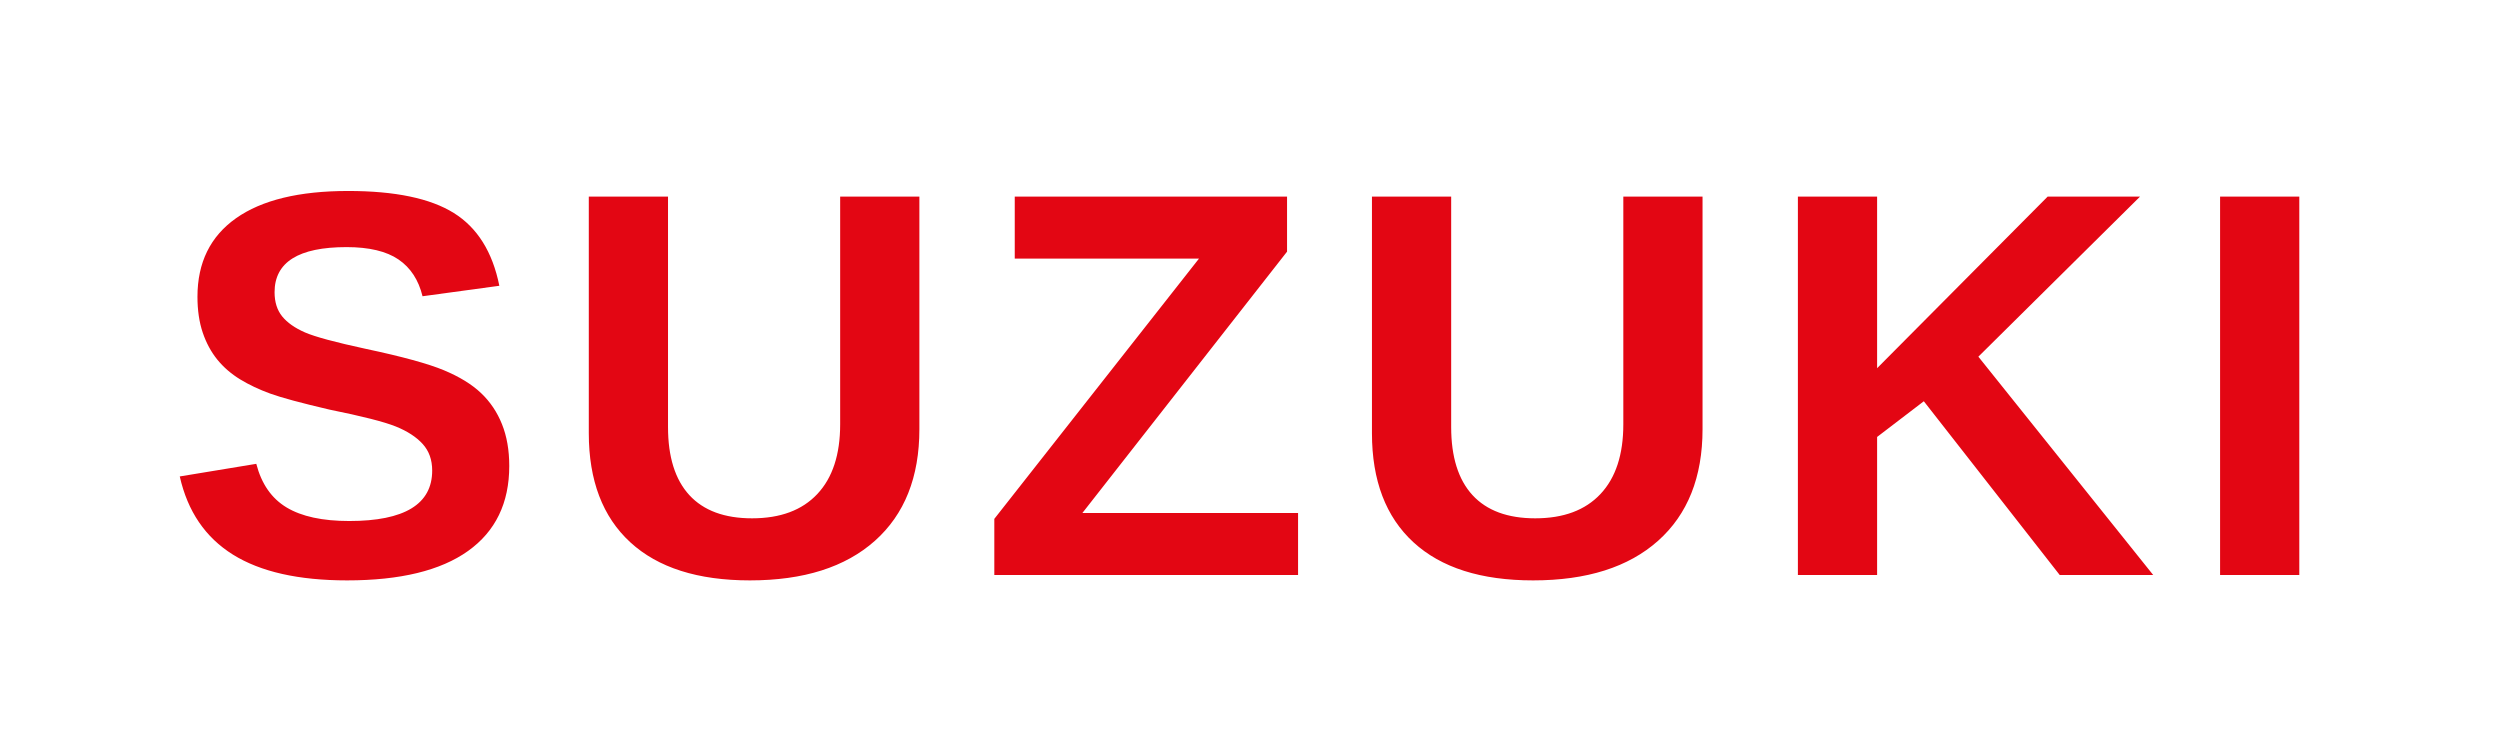
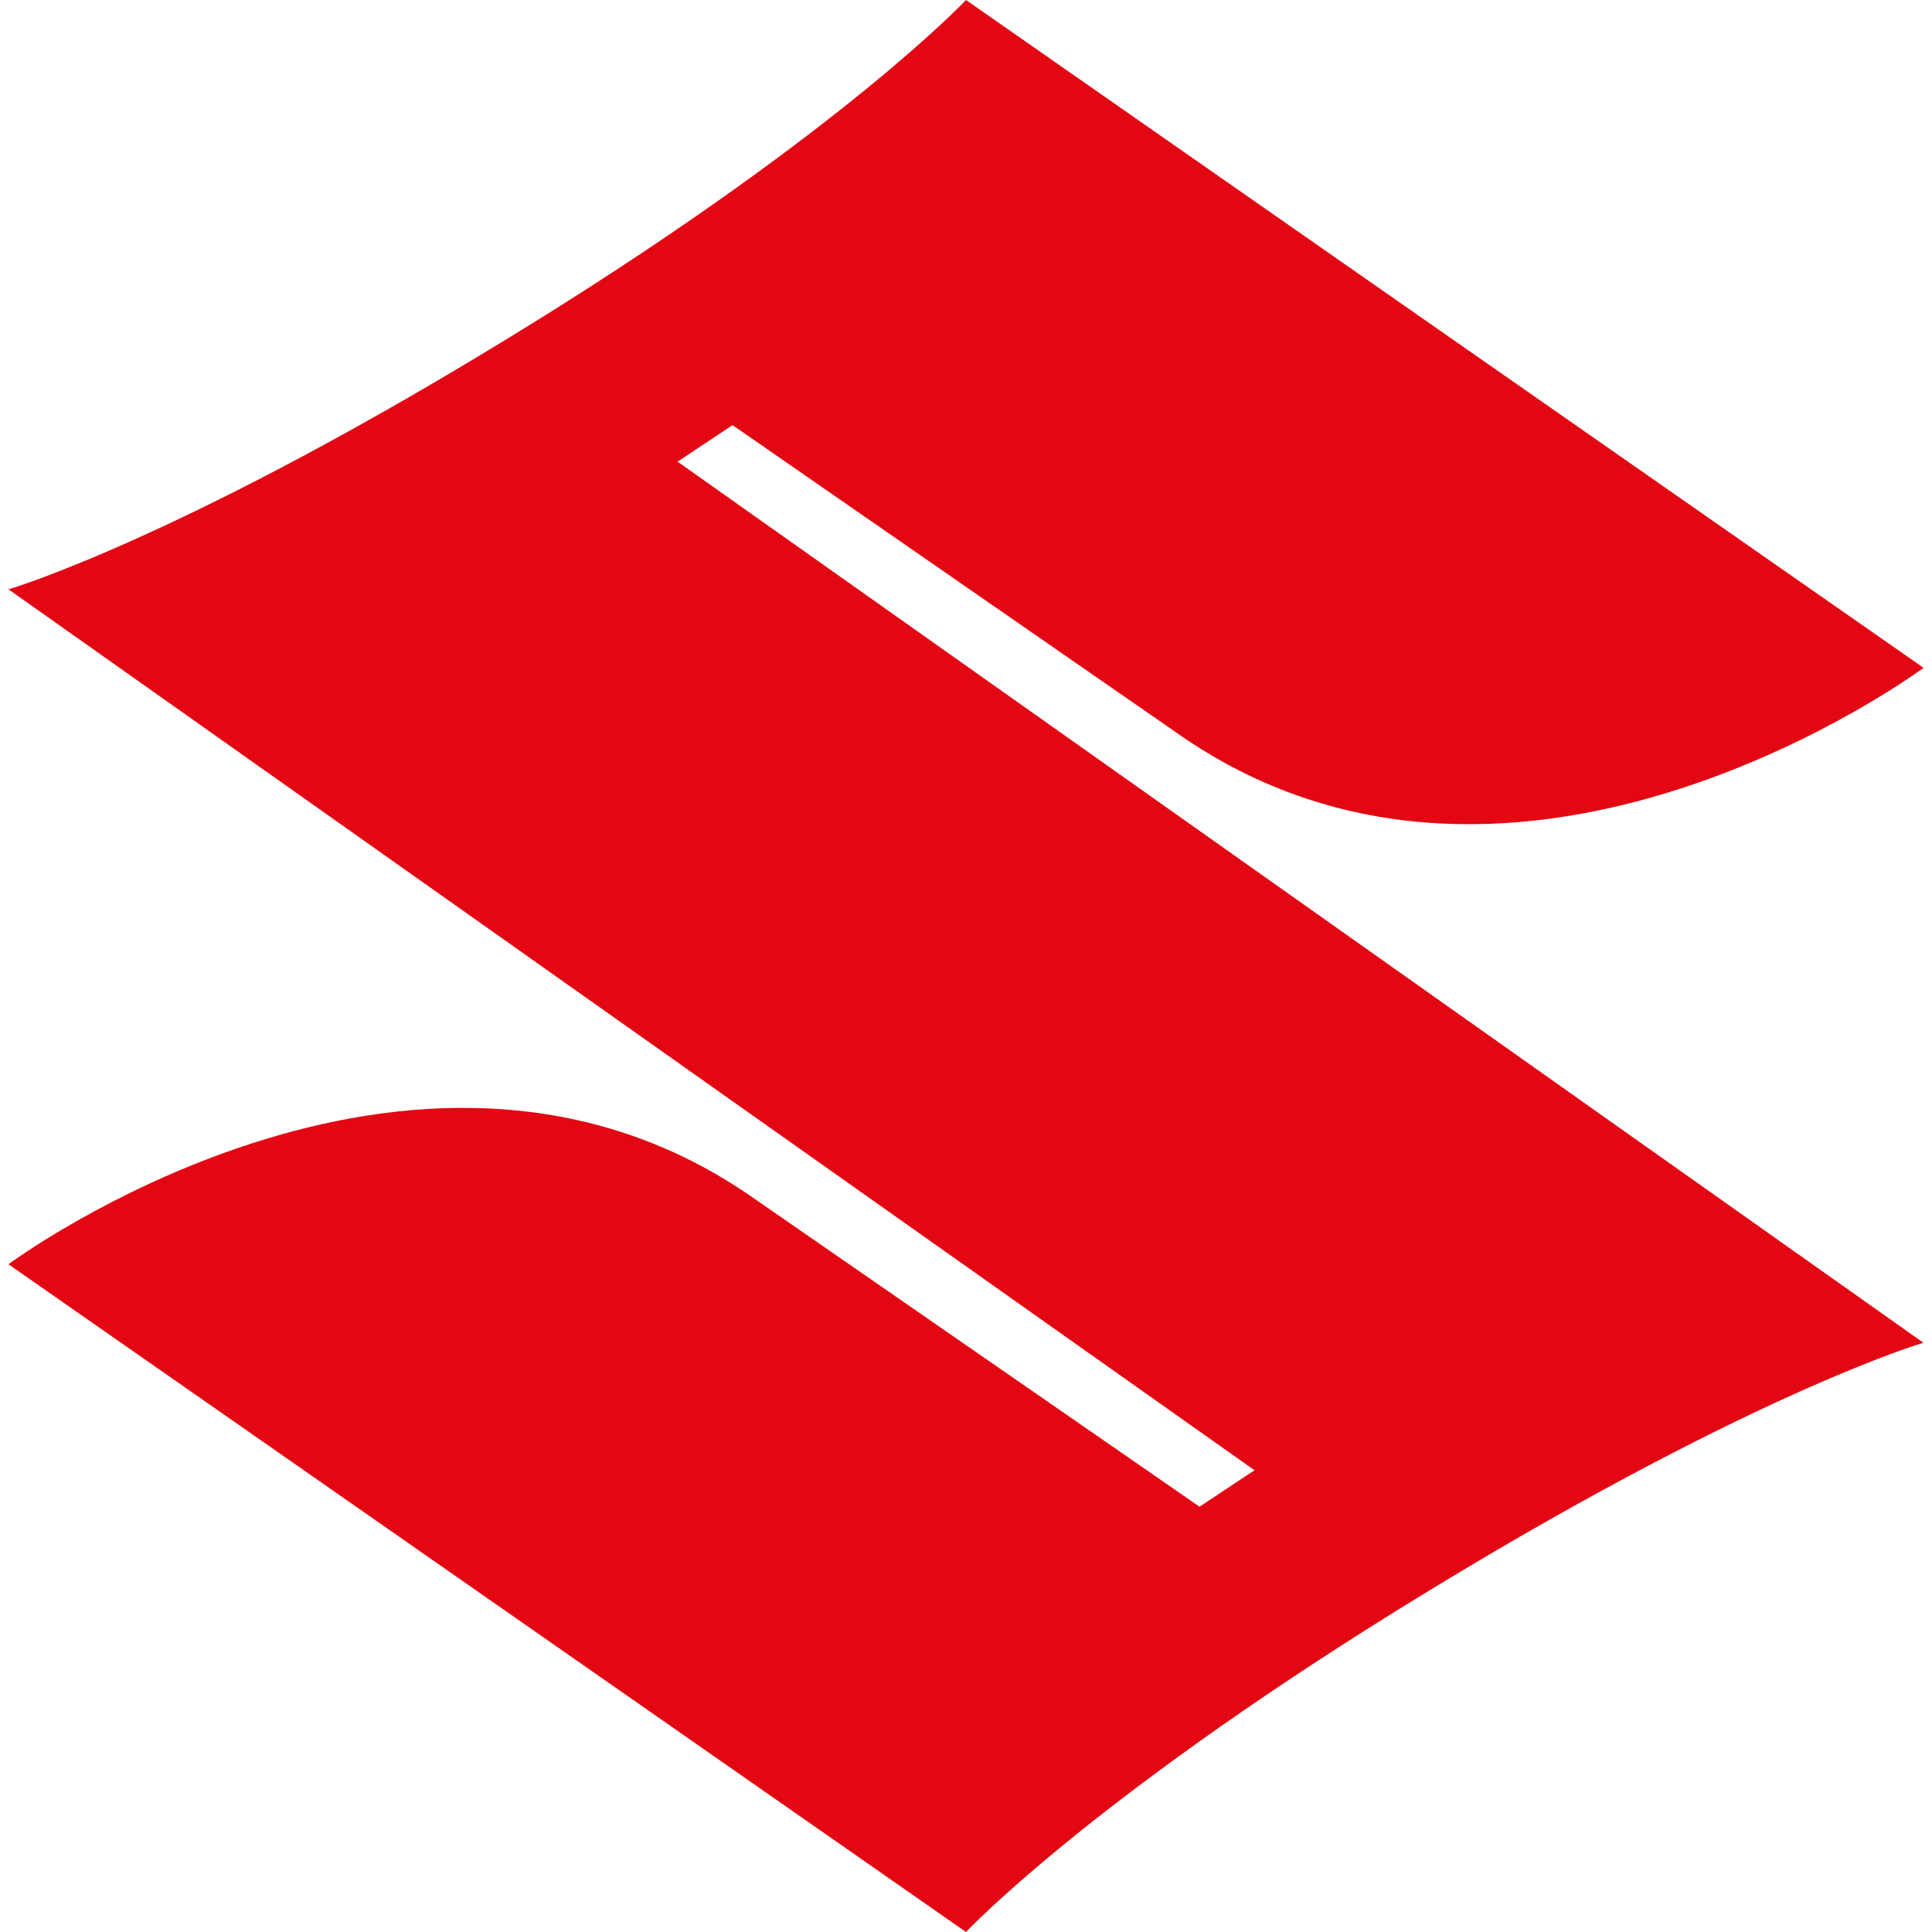
- <svg xmlns="http://www.w3.org/2000/svg" viewBox="0 0 1000 300">
-   <text x="500" y="230" text-anchor="middle" font-family="Arial,sans-serif" font-weight="bold" font-size="220" fill="#E30613" letter-spacing="10">SUZUKI</text>
+ <svg xmlns="http://www.w3.org/2000/svg" fill="#E30613" role="img" viewBox="0 0 24 24">
+   <path d="M17.369 19.995C13.51 22.39 12 24 12 24L.105 15.705s5.003-3.715 9.186-.87l5.61 3.882.683-.453L.106 7.321s2.226-.65 6.524-3.315C10.49 1.609 12 0 12 0l11.895 8.296s-5.003 3.715-9.187.87L9.1 5.281l-.683.454L23.893 16.68s-2.224.649-6.524 3.315Z" />
</svg>
